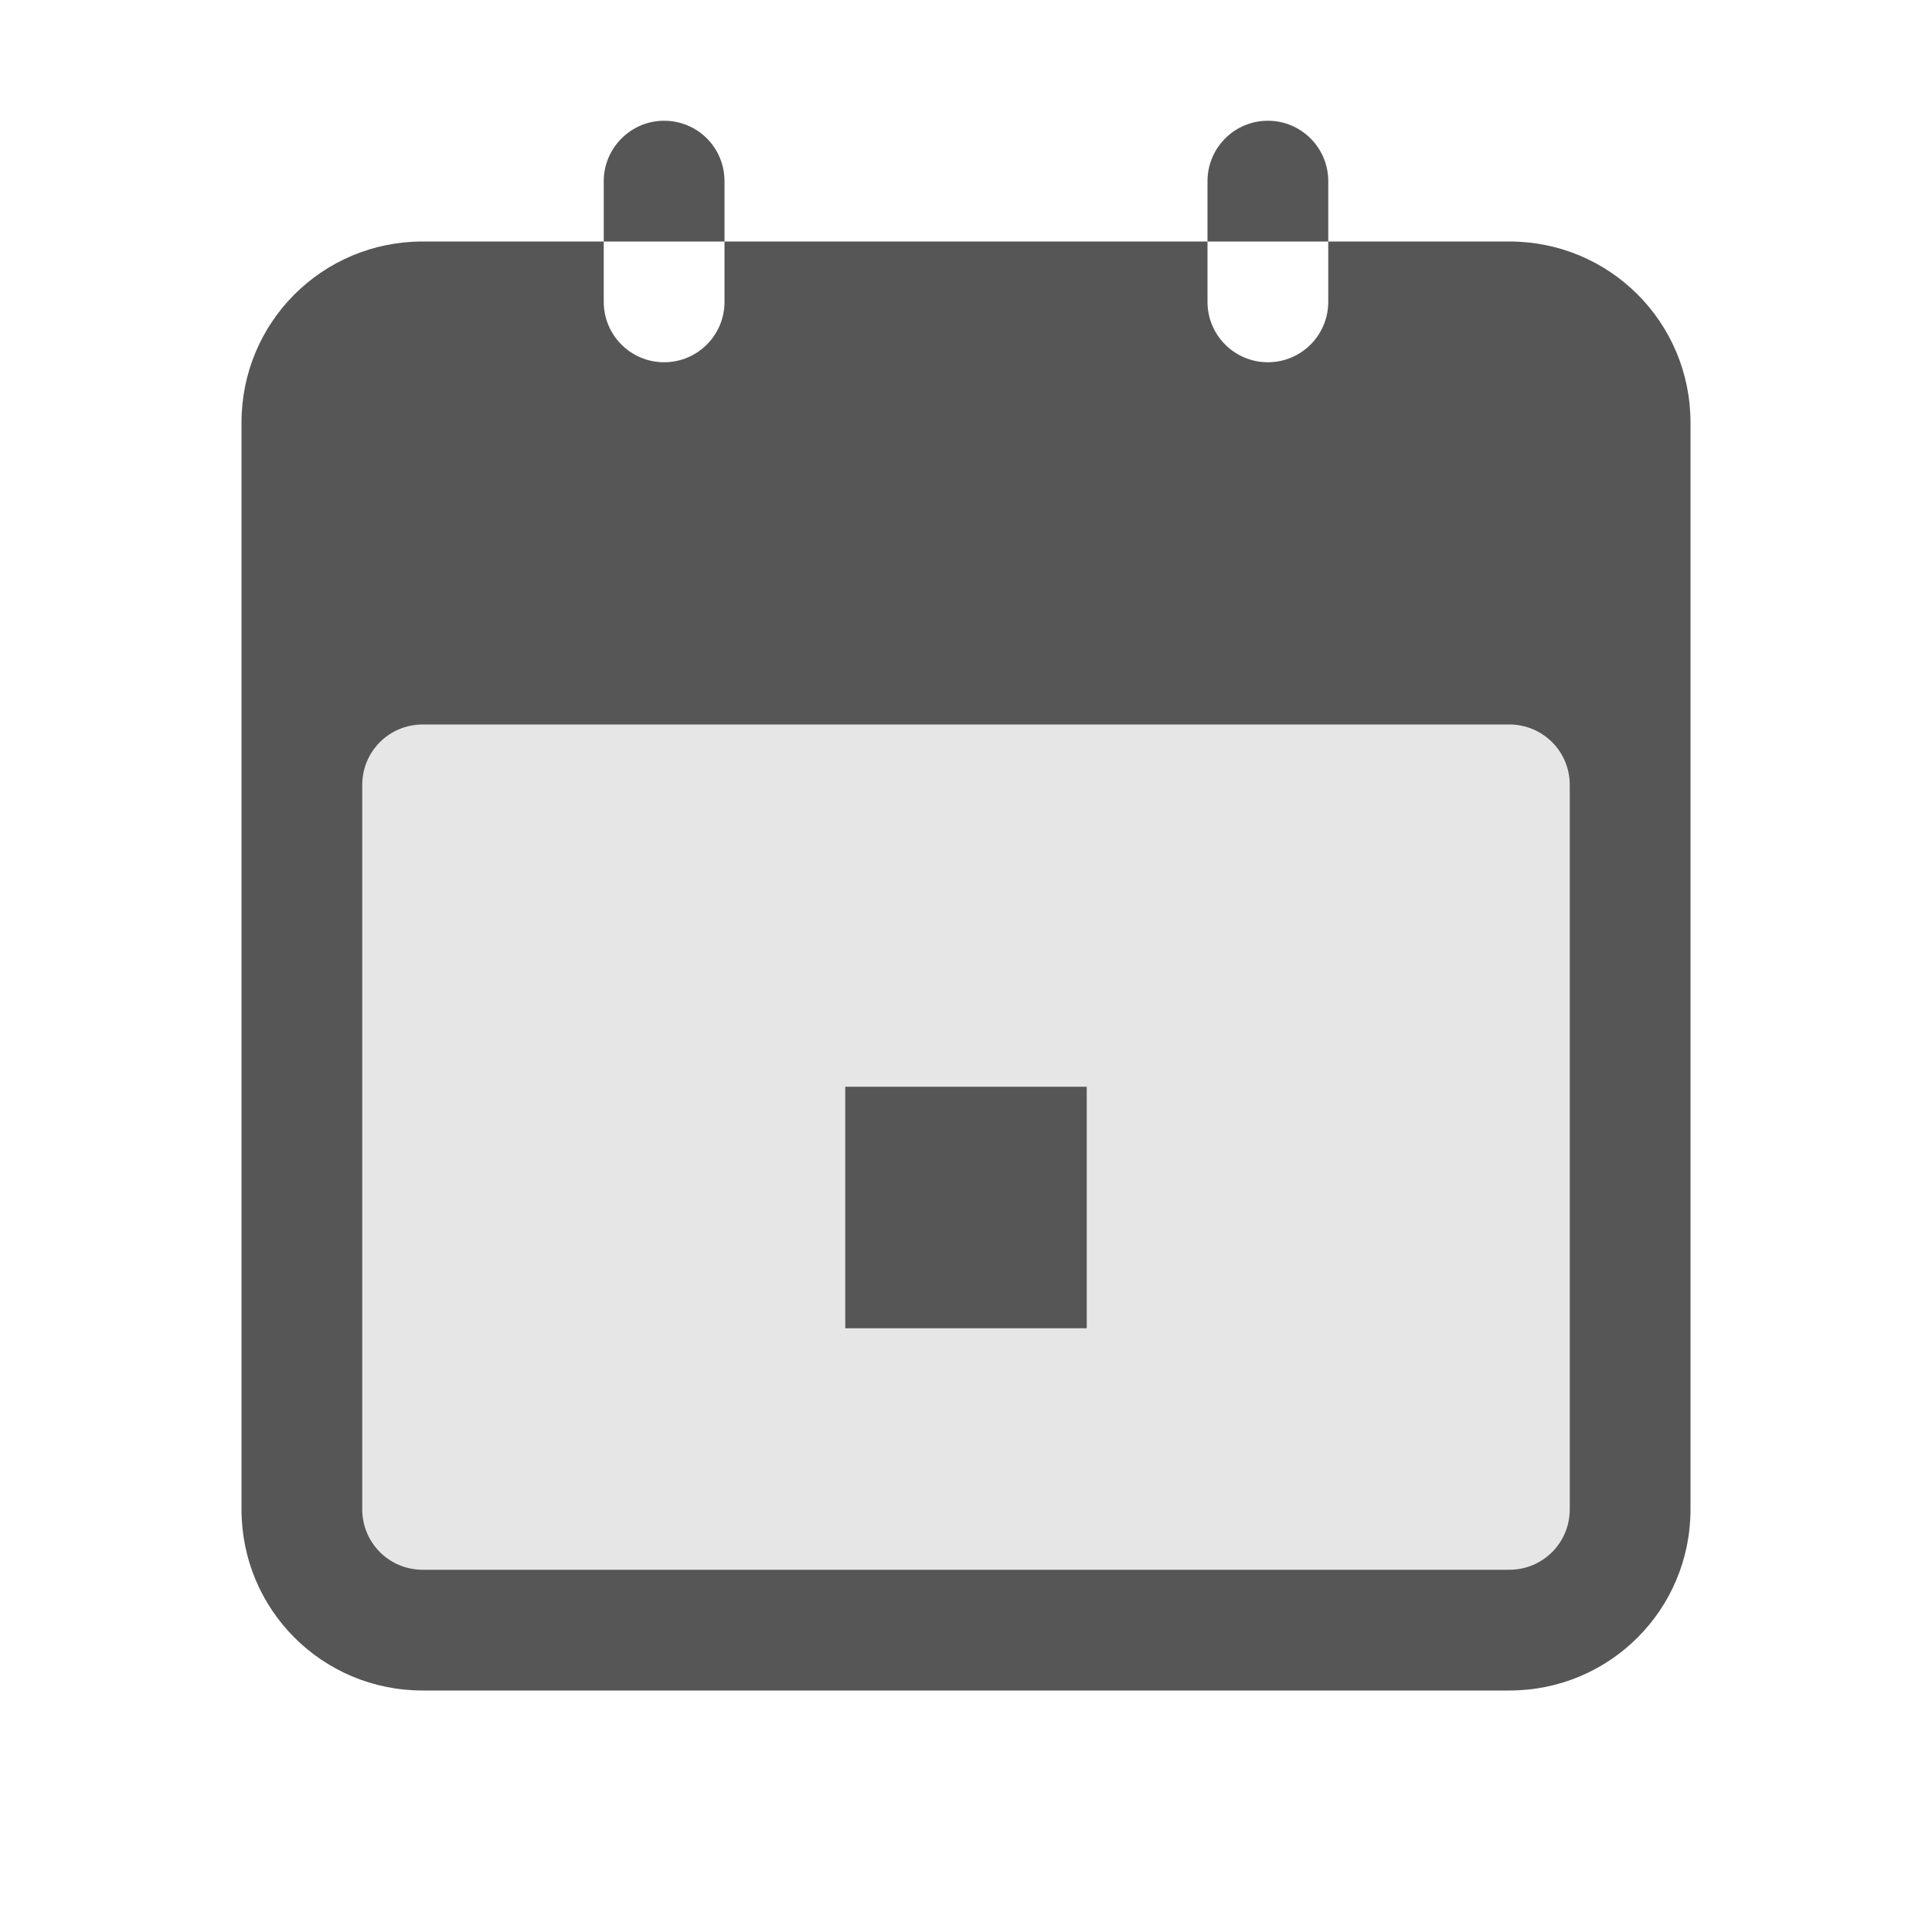
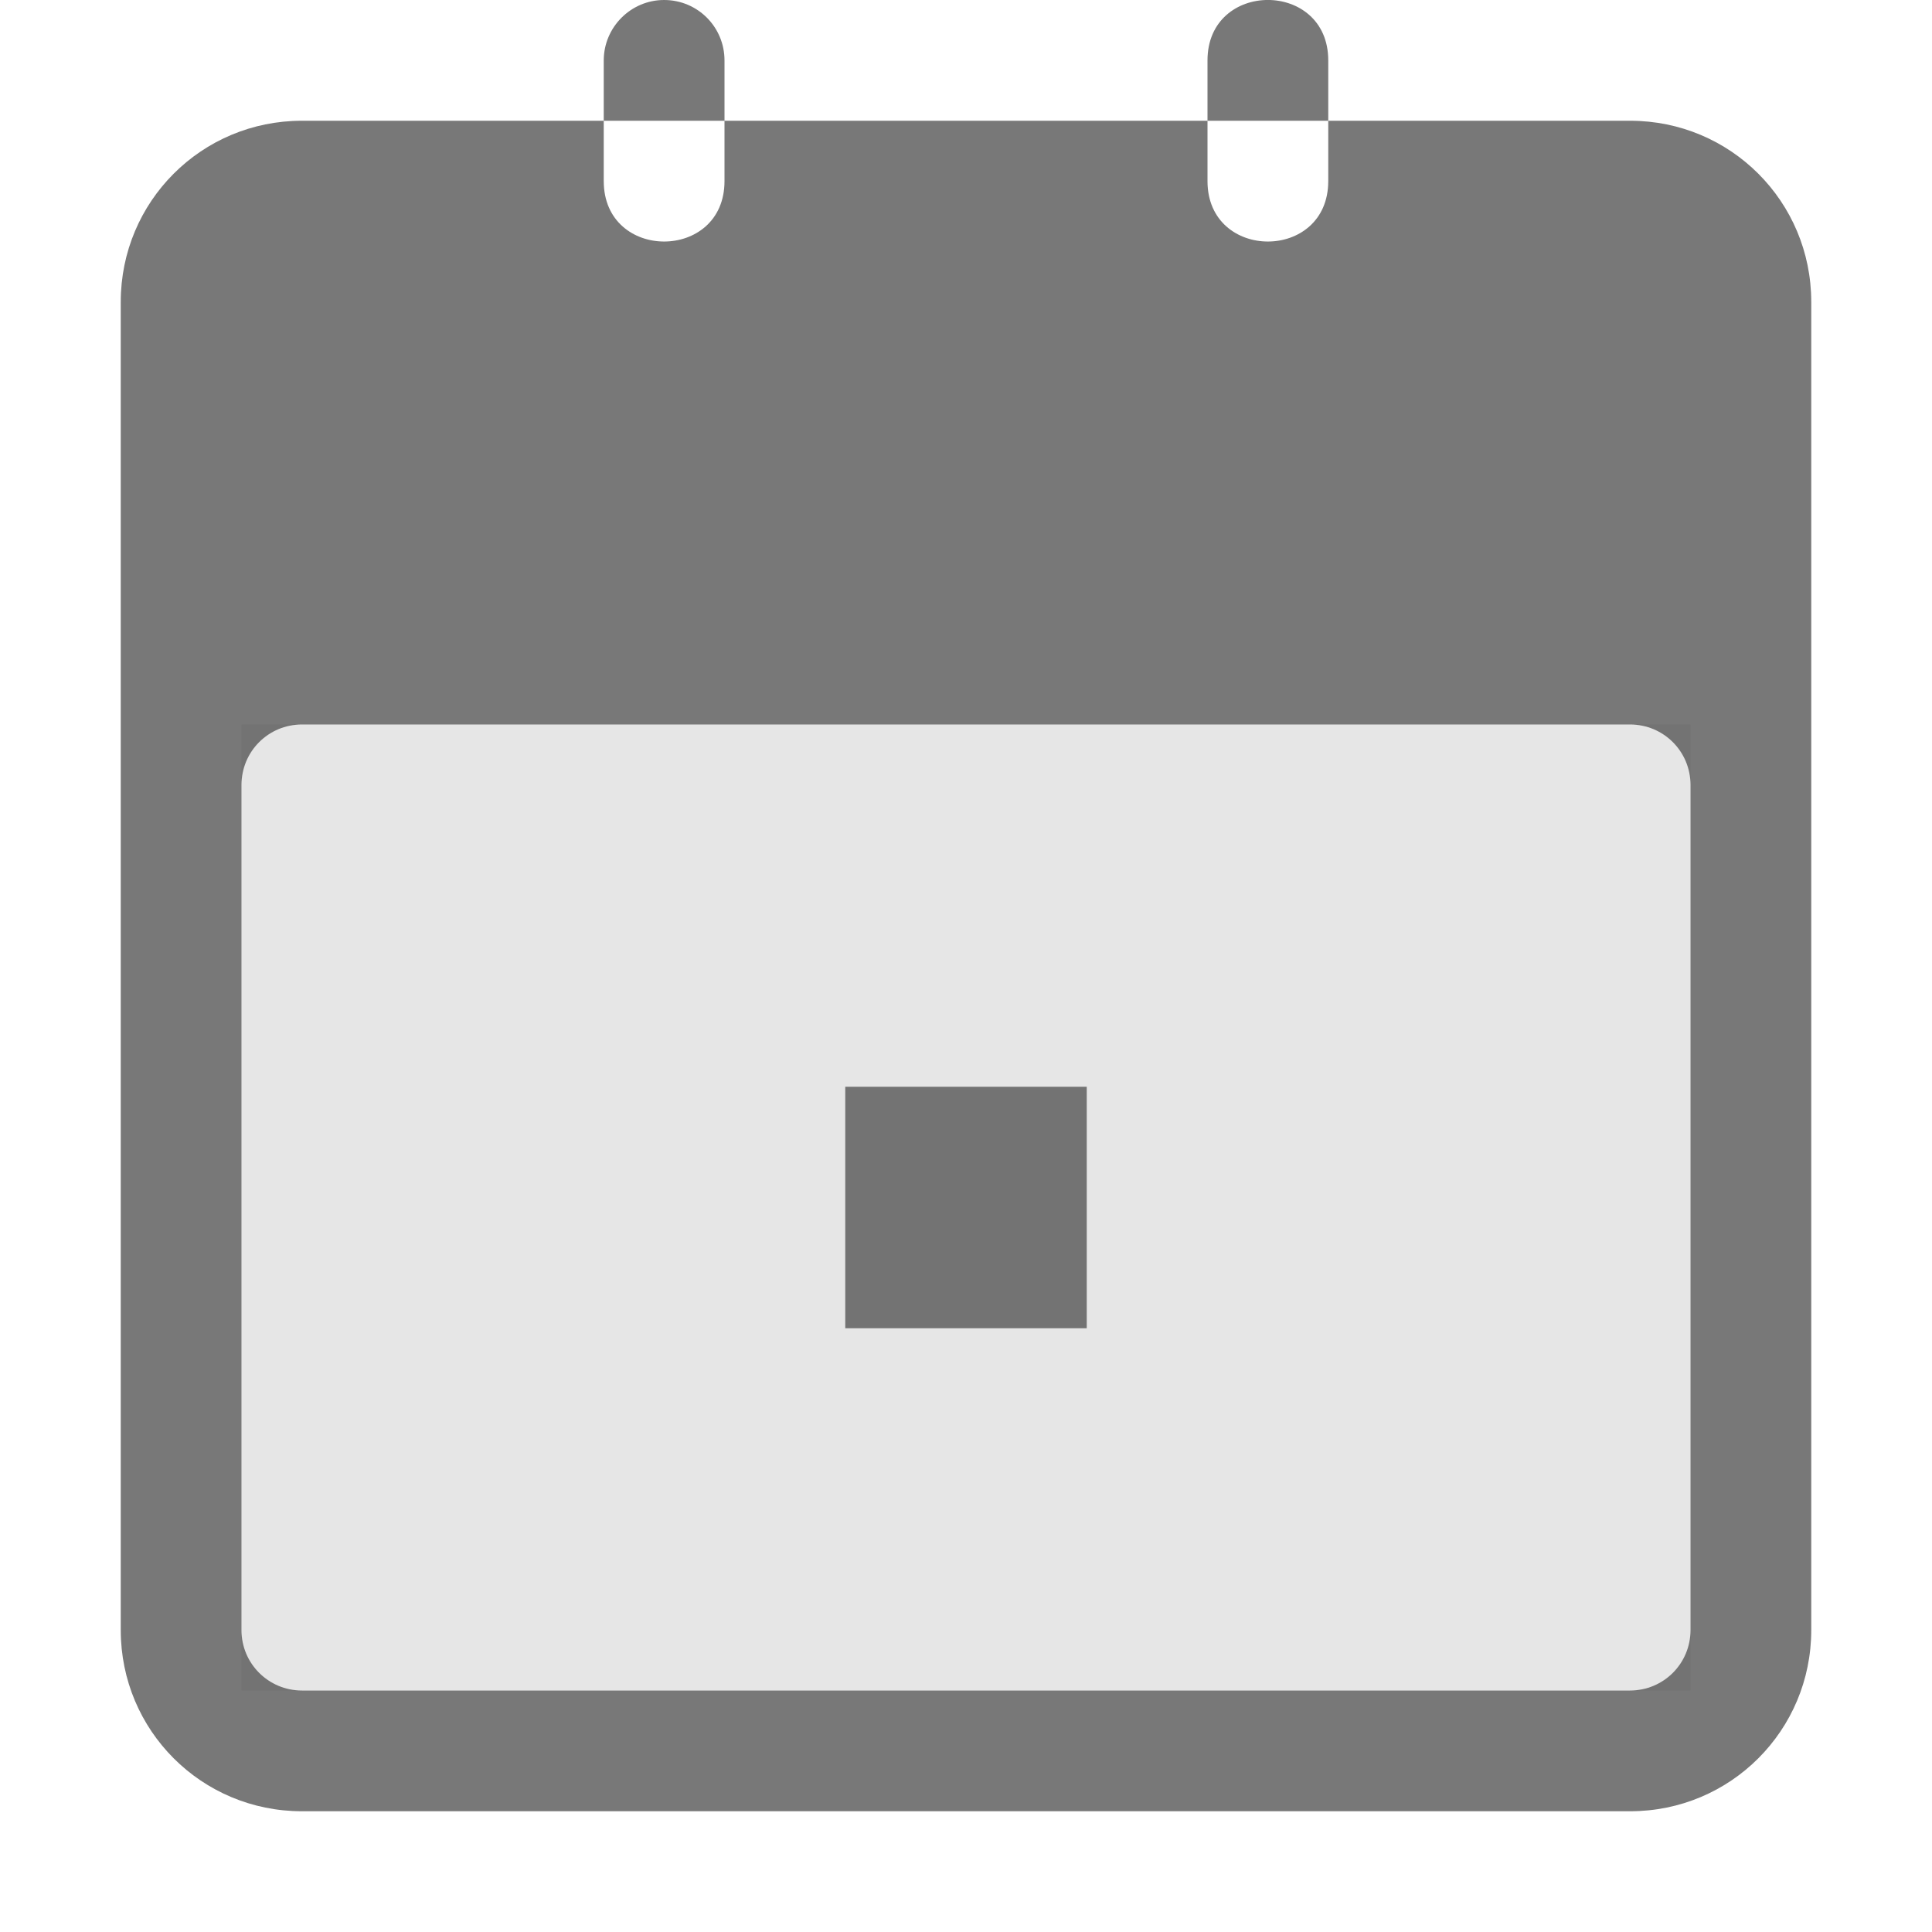
<svg xmlns="http://www.w3.org/2000/svg" width="16" height="16" version="1.1" viewBox="0 0 16 16">
  <defs>
    <style id="current-color-scheme" type="text/css">.ColorScheme-Text { color:#565656; } .ColorScheme-Highlight { color:#5294e2; }</style>
  </defs>
-   <g style="fill:currentColor" class="ColorScheme-Text">
-     <rect x="3" y="6" width="10" height="7" rx="0" ry="0" opacity=".15" />
-     <path d="m5.5 1c-0.277 0-0.5 0.227-0.5 0.5v0.5h1v-0.5c0-0.277-0.223-0.5-0.5-0.5zm0.5 1v0.5a0.5 0.5 0 1 1-1 0v-0.5h-1.5c-0.831 0-1.5 0.669-1.5 1.5v9c0 0.831 0.669 1.5 1.5 1.5h9c0.831 0 1.5-0.669 1.5-1.5v-9c0-0.831-0.669-1.5-1.5-1.5h-1.5v0.5a0.5 0.5 0 1 1-1 0v-0.5zm4 0h1v-0.5a0.5 0.5 0 1 0-1 0zm-6.5 4h9c0.277 0 0.5 0.223 0.5 0.5v6c0 0.277-0.223 0.5-0.5 0.5h-9a0.499 0.499 0 0 1-0.5-0.5v-6c0-0.277 0.223-0.5 0.5-0.5z" />
-     <rect x="7" y="9" width="2" height="2" rx="0" ry="0" />
-   </g>
+   <rect class="ColorScheme-Text" x="2" y="6" width="12" height="8" rx="0" ry="0" fill="currentColor" opacity=".15" stroke-width="1.171" />
+   <path class="ColorScheme-Text" d="m5.5-5e-7c-0.277 0-0.5 0.227-0.5 0.5v0.5h1v-0.5c0-0.277-0.223-0.5-0.5-0.5zm0.5 1v0.5c0 0.667-1 0.667-1 0v-0.5h-2.5c-0.831 0-1.5 0.669-1.5 1.5v11c0 0.831 0.669 1.5 1.5 1.5h11c0.831 0 1.5-0.669 1.5-1.5v-11c0-0.831-0.669-1.5-1.5-1.5h-2.5v0.5c0 0.667-1 0.667-1 0v-0.5zm4 0h1v-0.5c0-0.667-1-0.667-1 0zm-7.5 5h11c0.277 0 0.5 0.223 0.5 0.5v7c0 0.277-0.223 0.5-0.5 0.5h-11c-0.276 5.54e-4 -0.501-0.224-0.5-0.5v-7c0-0.277 0.223-0.5 0.5-0.5z" fill="currentColor" opacity=".8" />
+   <rect x="7" y="9" width="2" height="2" rx="0" ry="0" fill="#565656" opacity=".8" />
</svg>
